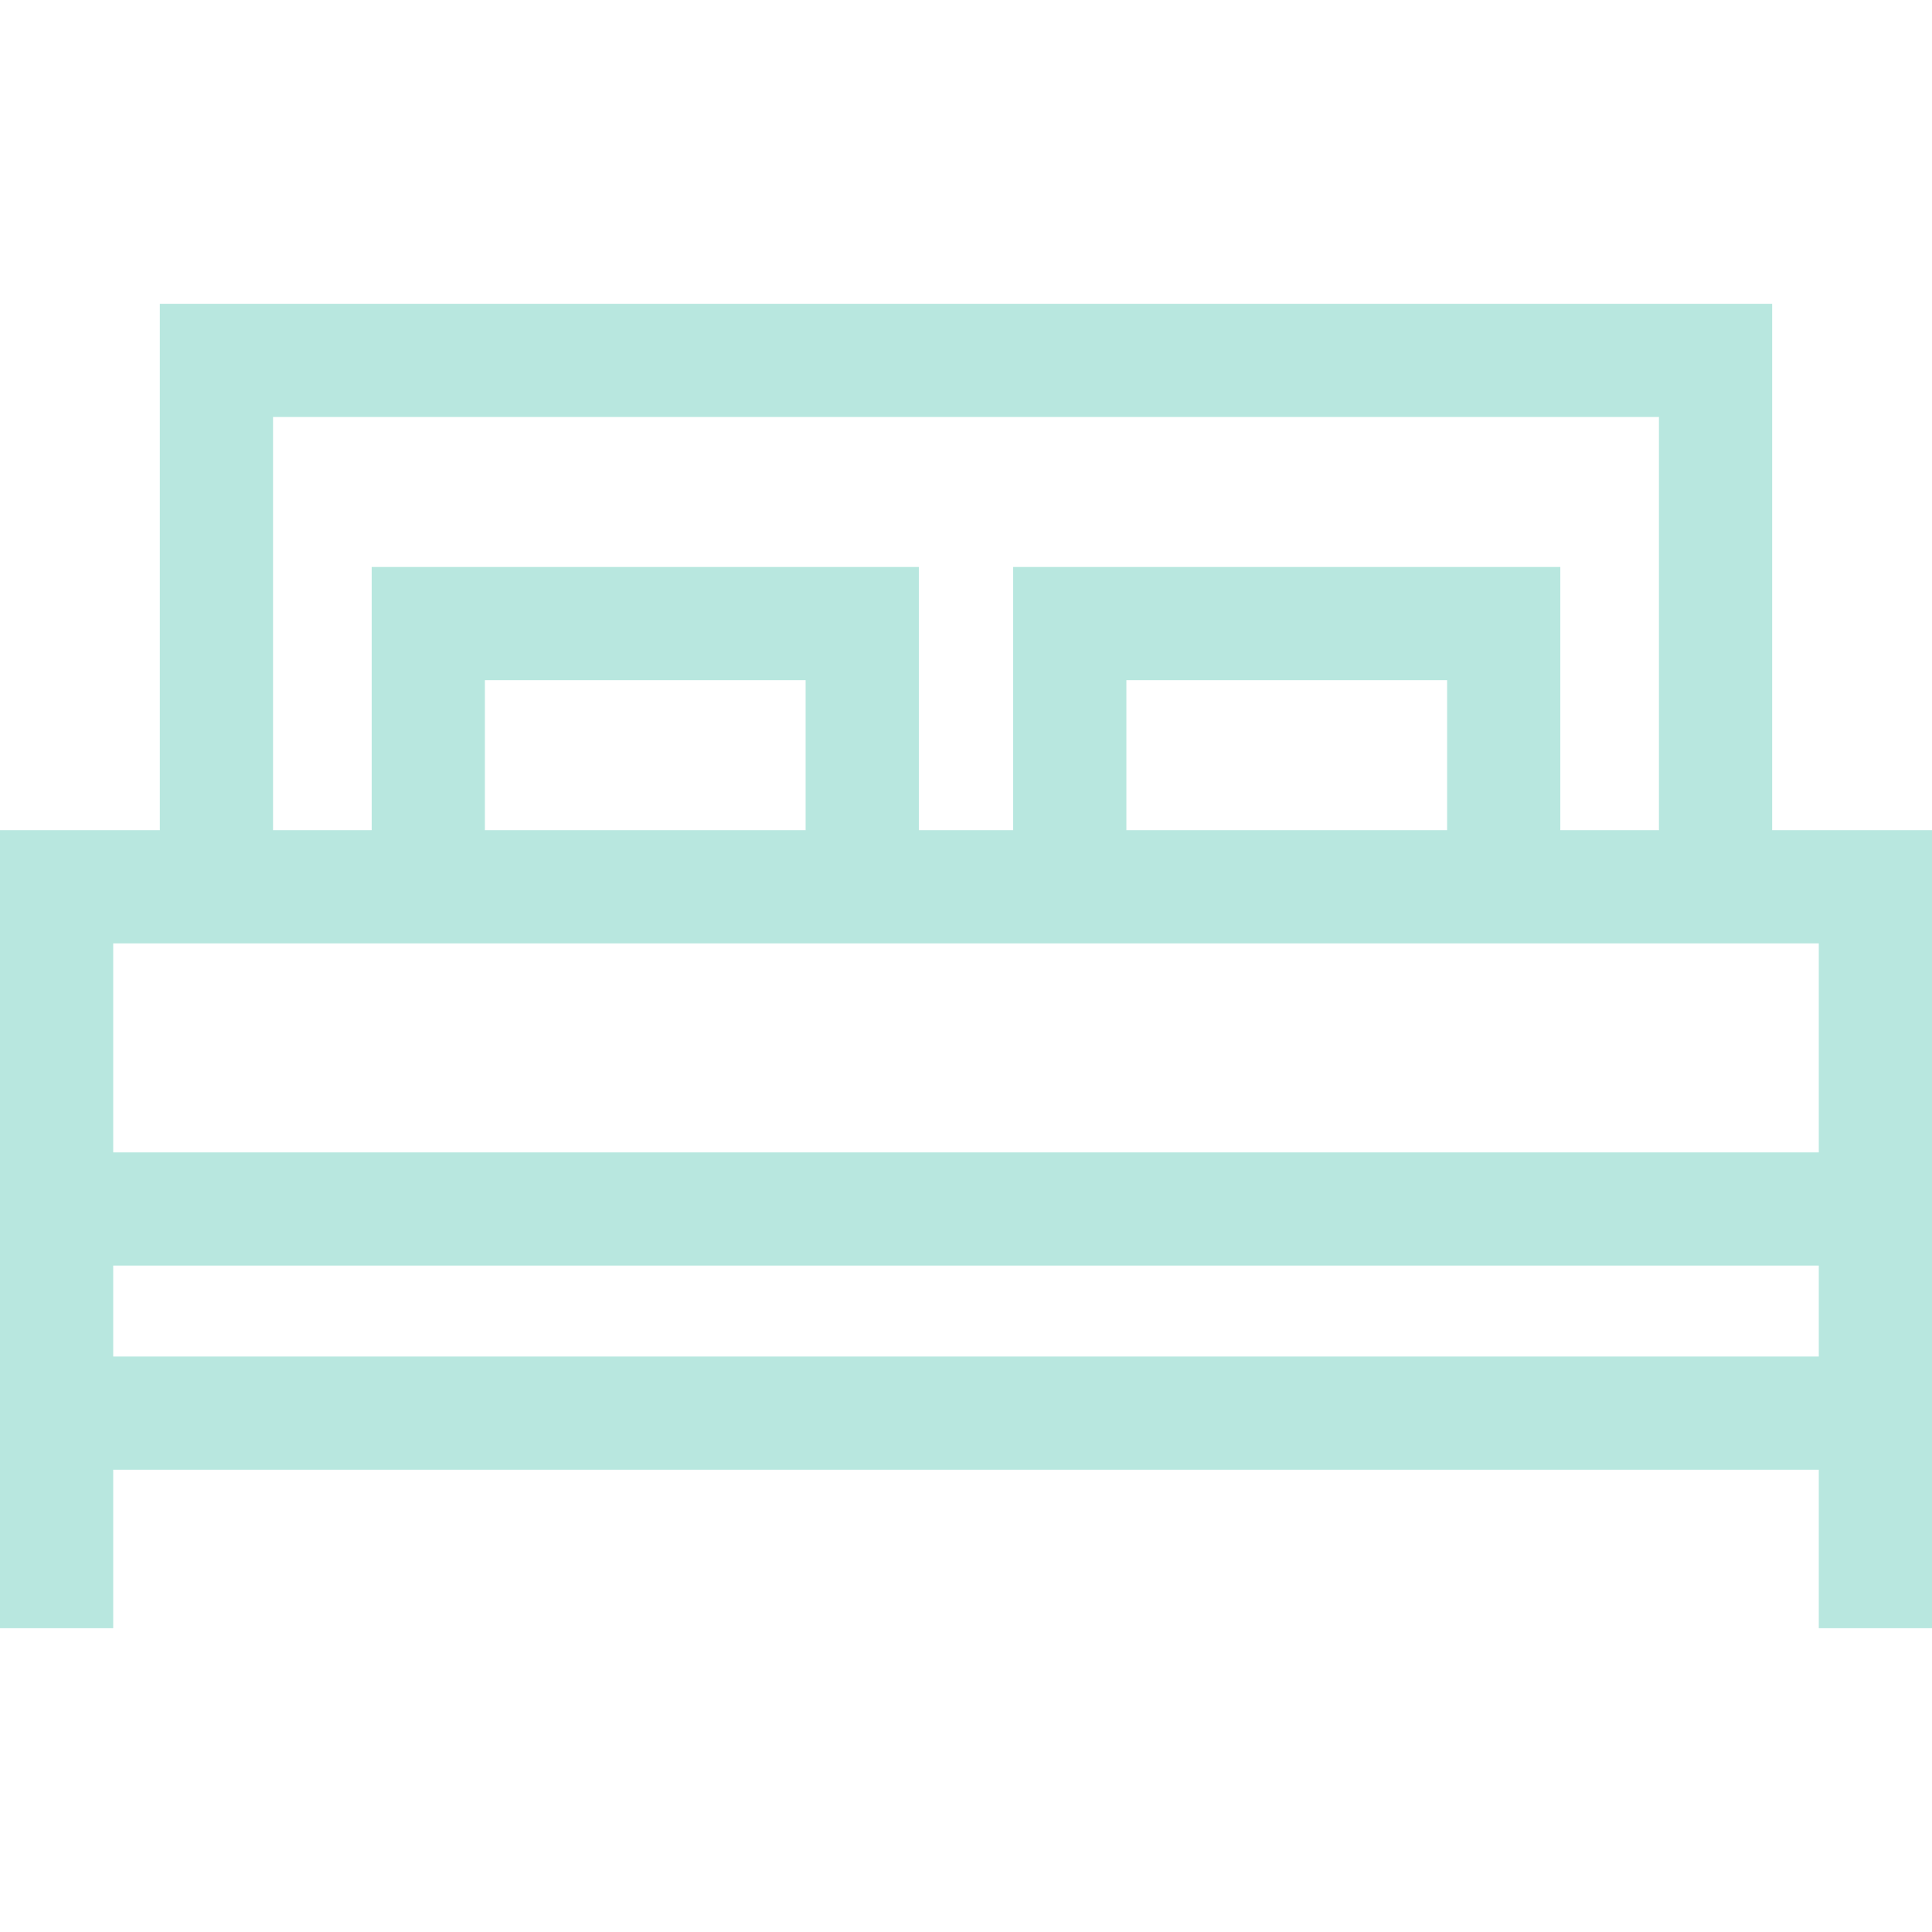
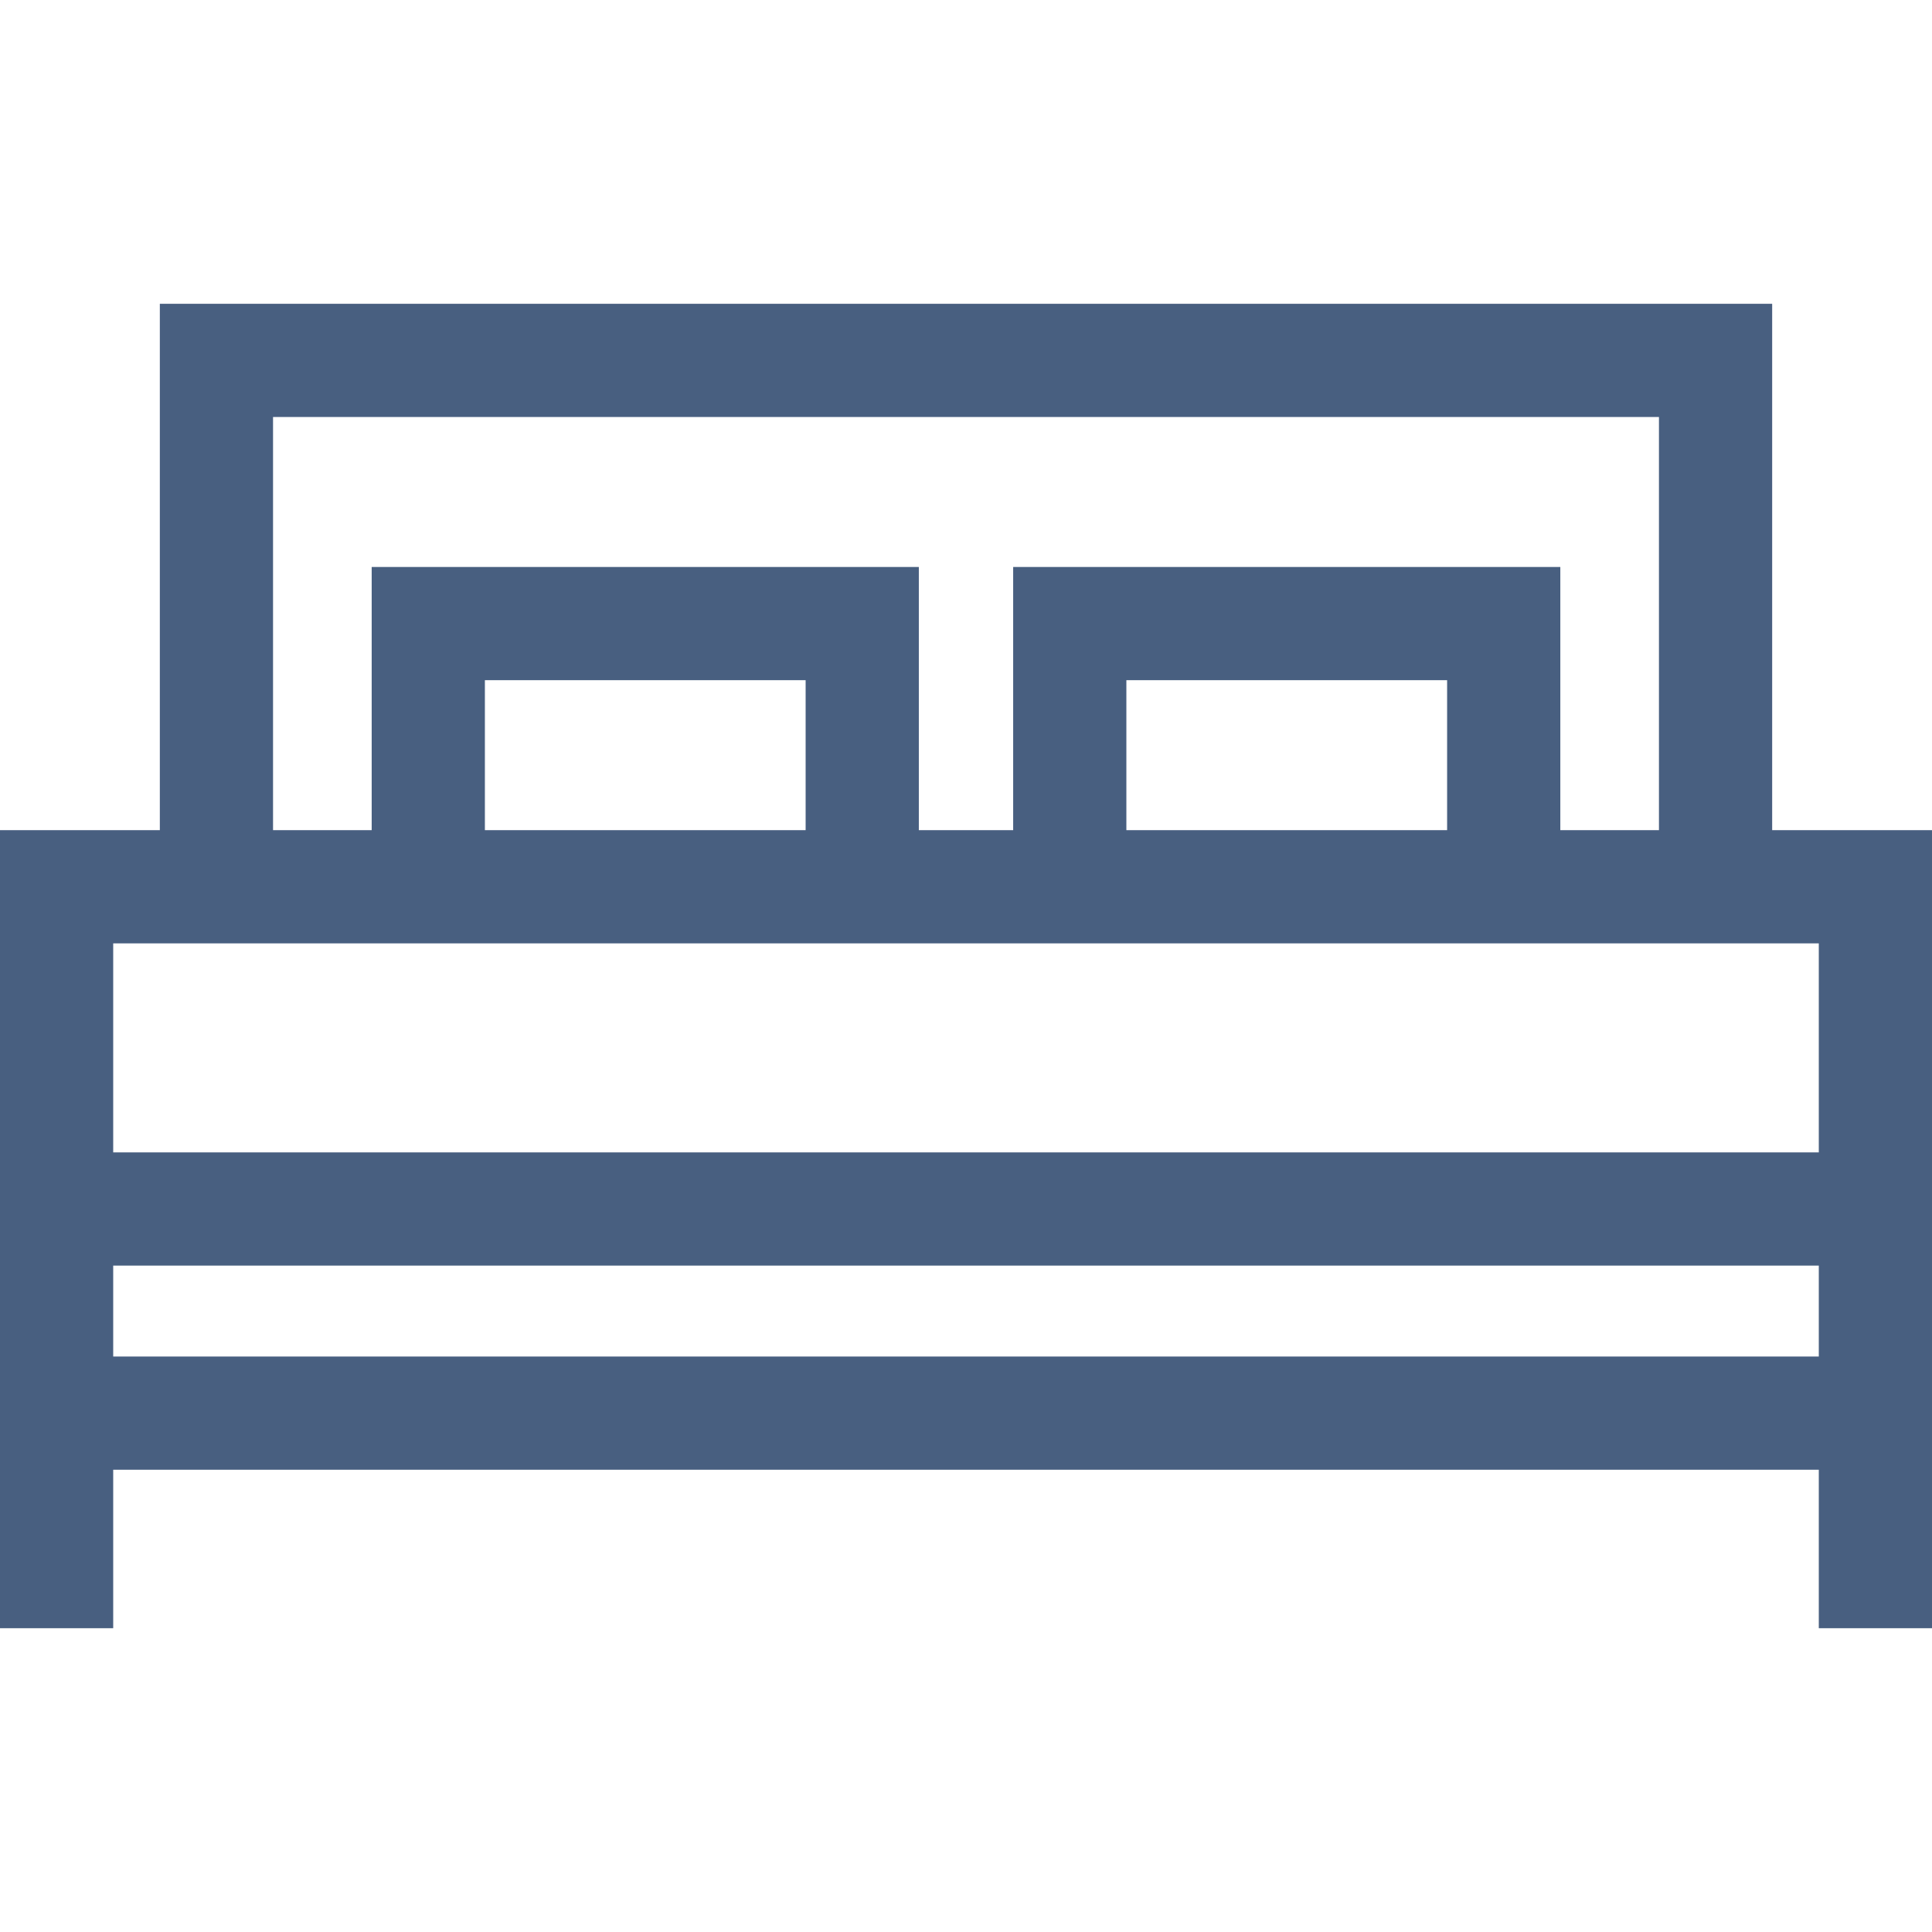
- <svg xmlns="http://www.w3.org/2000/svg" version="1.1" id="Capa_1" x="0px" y="0px" viewBox="0 0 512 512" style="enable-background:new 0 0 512 512;" xml:space="preserve" width="18px" height="18px">
+ <svg xmlns="http://www.w3.org/2000/svg" version="1.1" id="Capa_1" x="0px" y="0px" viewBox="0 0 512 512" style="enable-background:new 0 0 512 512;" xml:space="preserve" width="30px" height="30px">
  <g>
    <g>
      <g>
-         <path d="M469.642,220.002L469.642,220.002V80.508H42.358v139.493H0v211.49h30v-41.997h452v41.997h30v-211.49H469.642z     M72.358,110.508h367.283v109.493H413.5v-69.746h-145v69.746h-25v-69.746h-145v69.746H72.358V110.508z M383.5,180.255v39.746h-85    v-39.746H383.5z M213.5,180.255v39.746h-85v-39.746H213.5z M482,359.495H30v-24.098h452V359.495z M482,305.396H30v-55.395h452    V305.396z" data-original="#000000" class="active-path" data-old_color="#000000" fill="#b8e7df" />
+         <path d="M469.642,220.002L469.642,220.002V80.508H42.358v139.493H0v211.49h30v-41.997h452v41.997h30v-211.49H469.642z     M72.358,110.508h367.283v109.493H413.5v-69.746h-145v69.746h-25v-69.746h-145v69.746H72.358V110.508z M383.5,180.255v39.746h-85    v-39.746H383.5z M213.5,180.255v39.746h-85v-39.746H213.5z M482,359.495H30v-24.098h452V359.495z M482,305.396H30v-55.395h452    V305.396z" data-original="#000000" class="active-path" data-old_color="#000000" fill="#485f80" />
      </g>
    </g>
  </g>
</svg>
